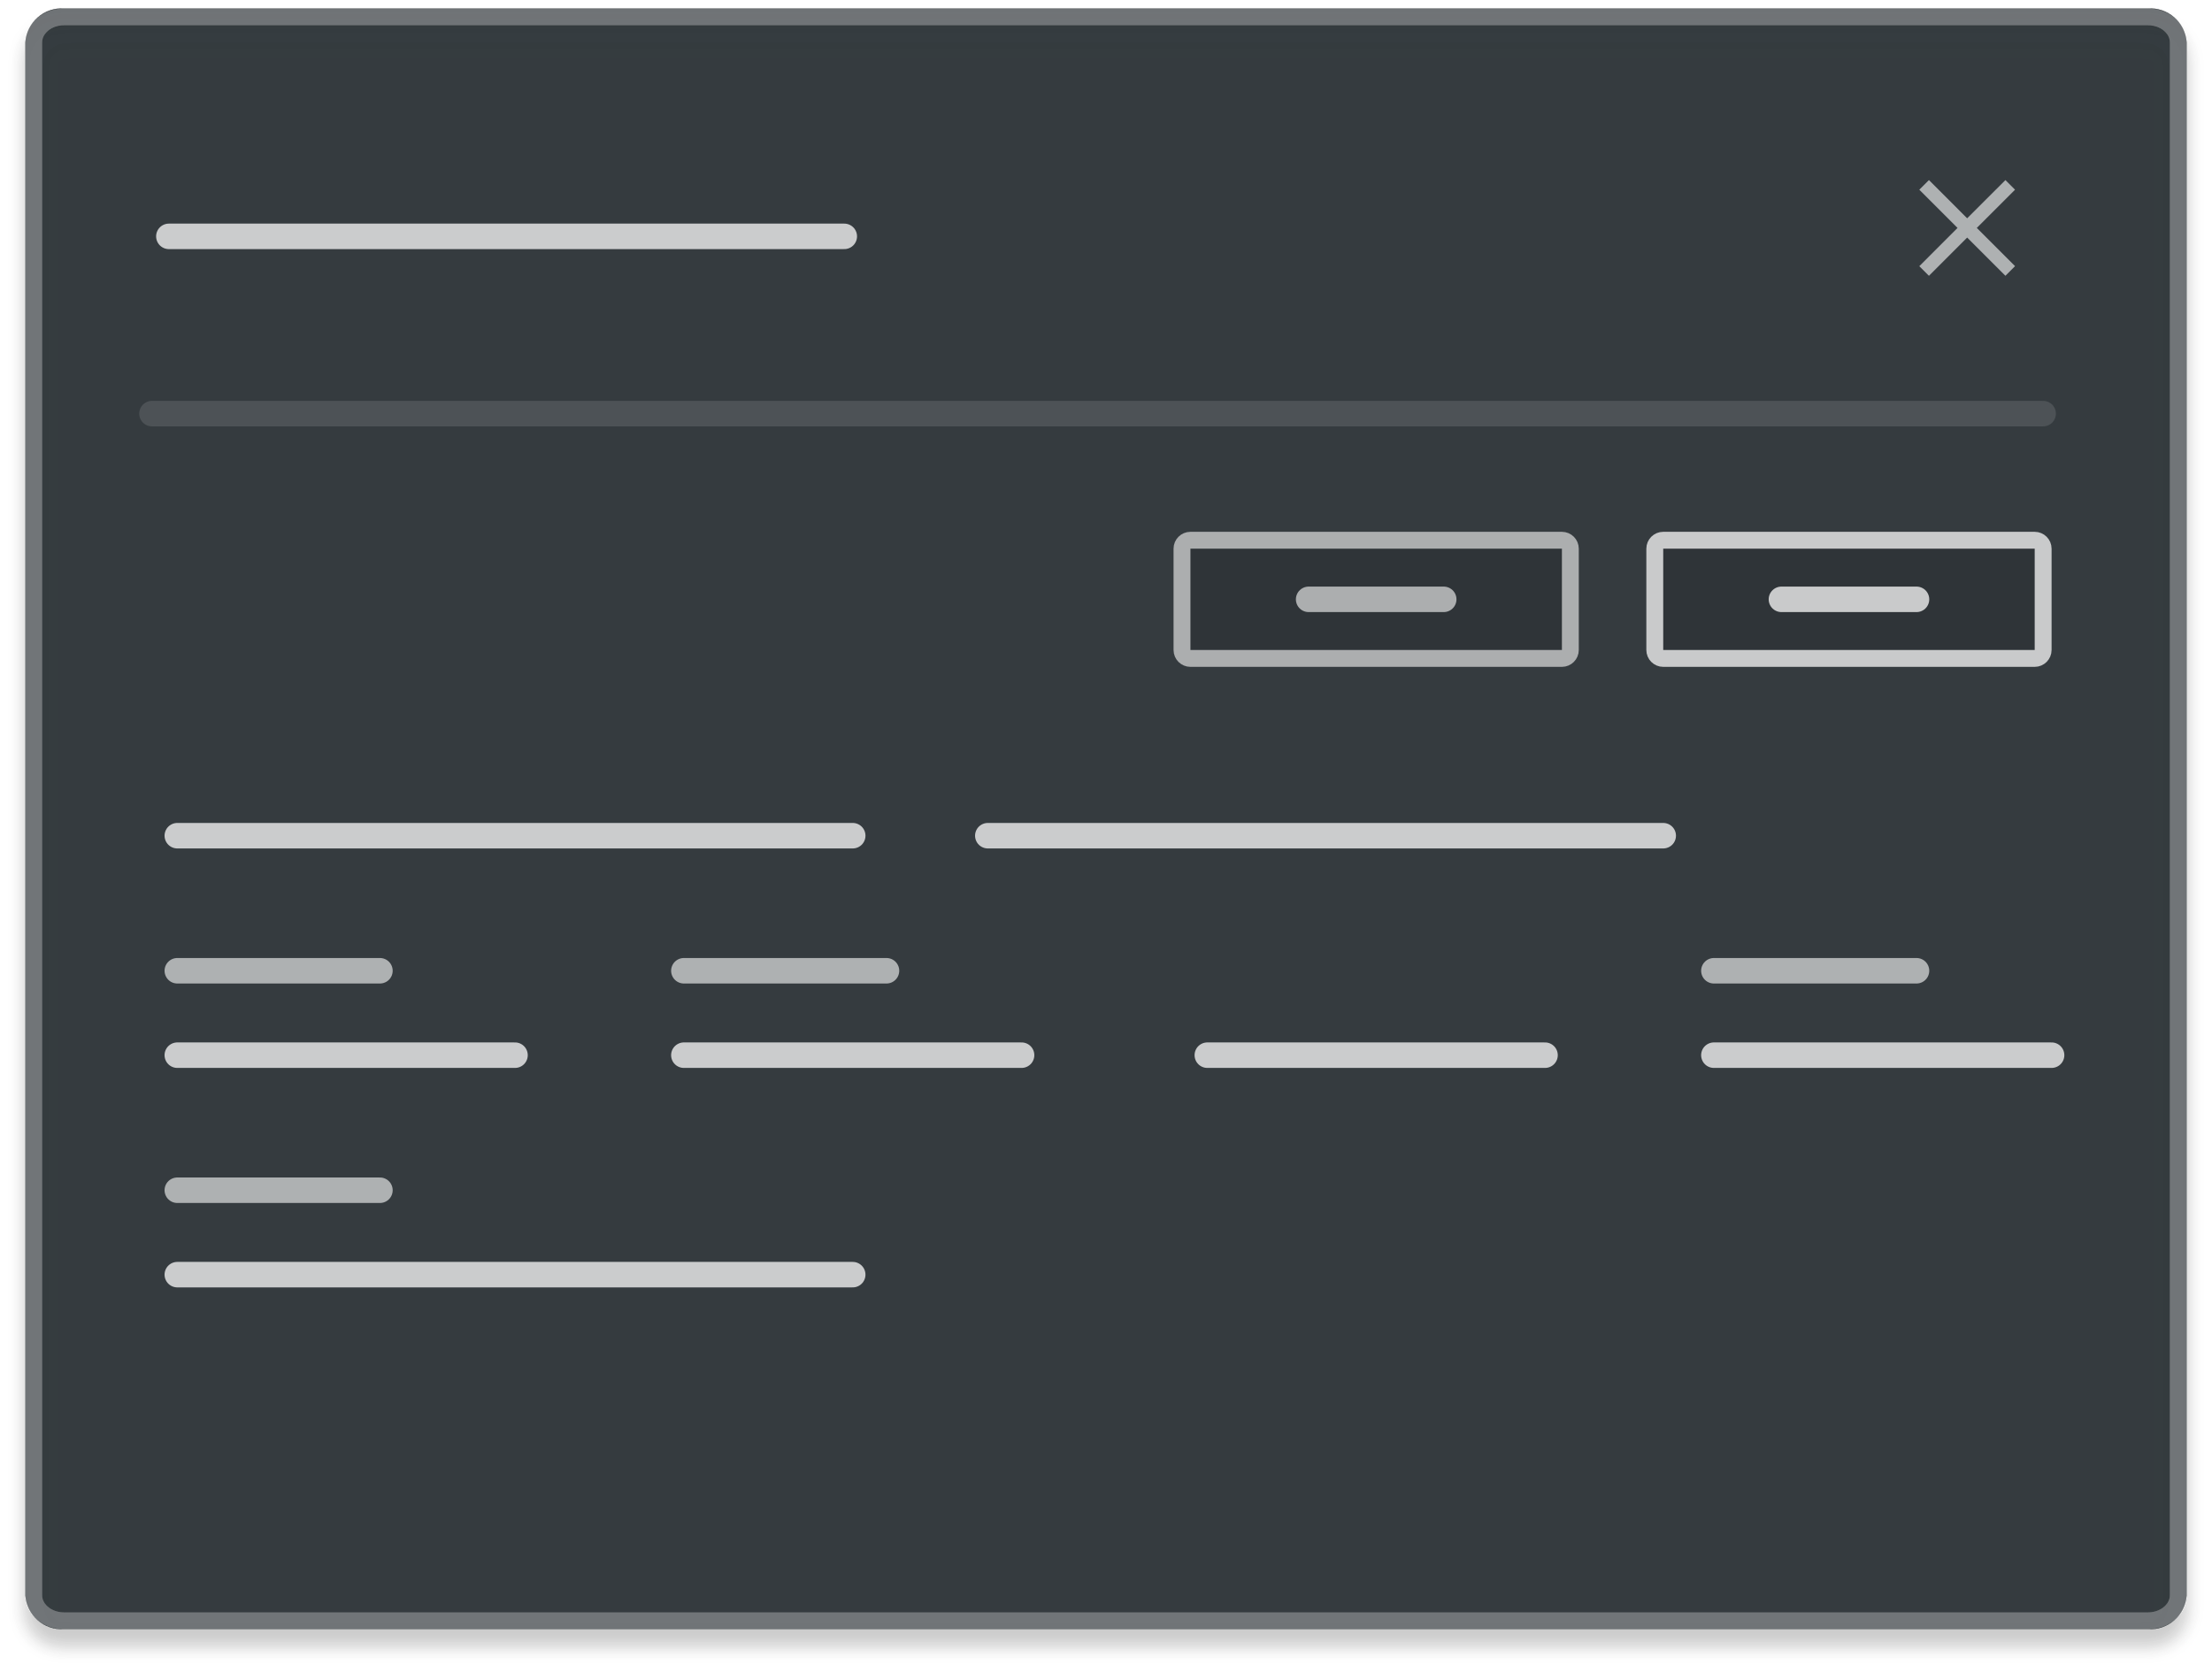
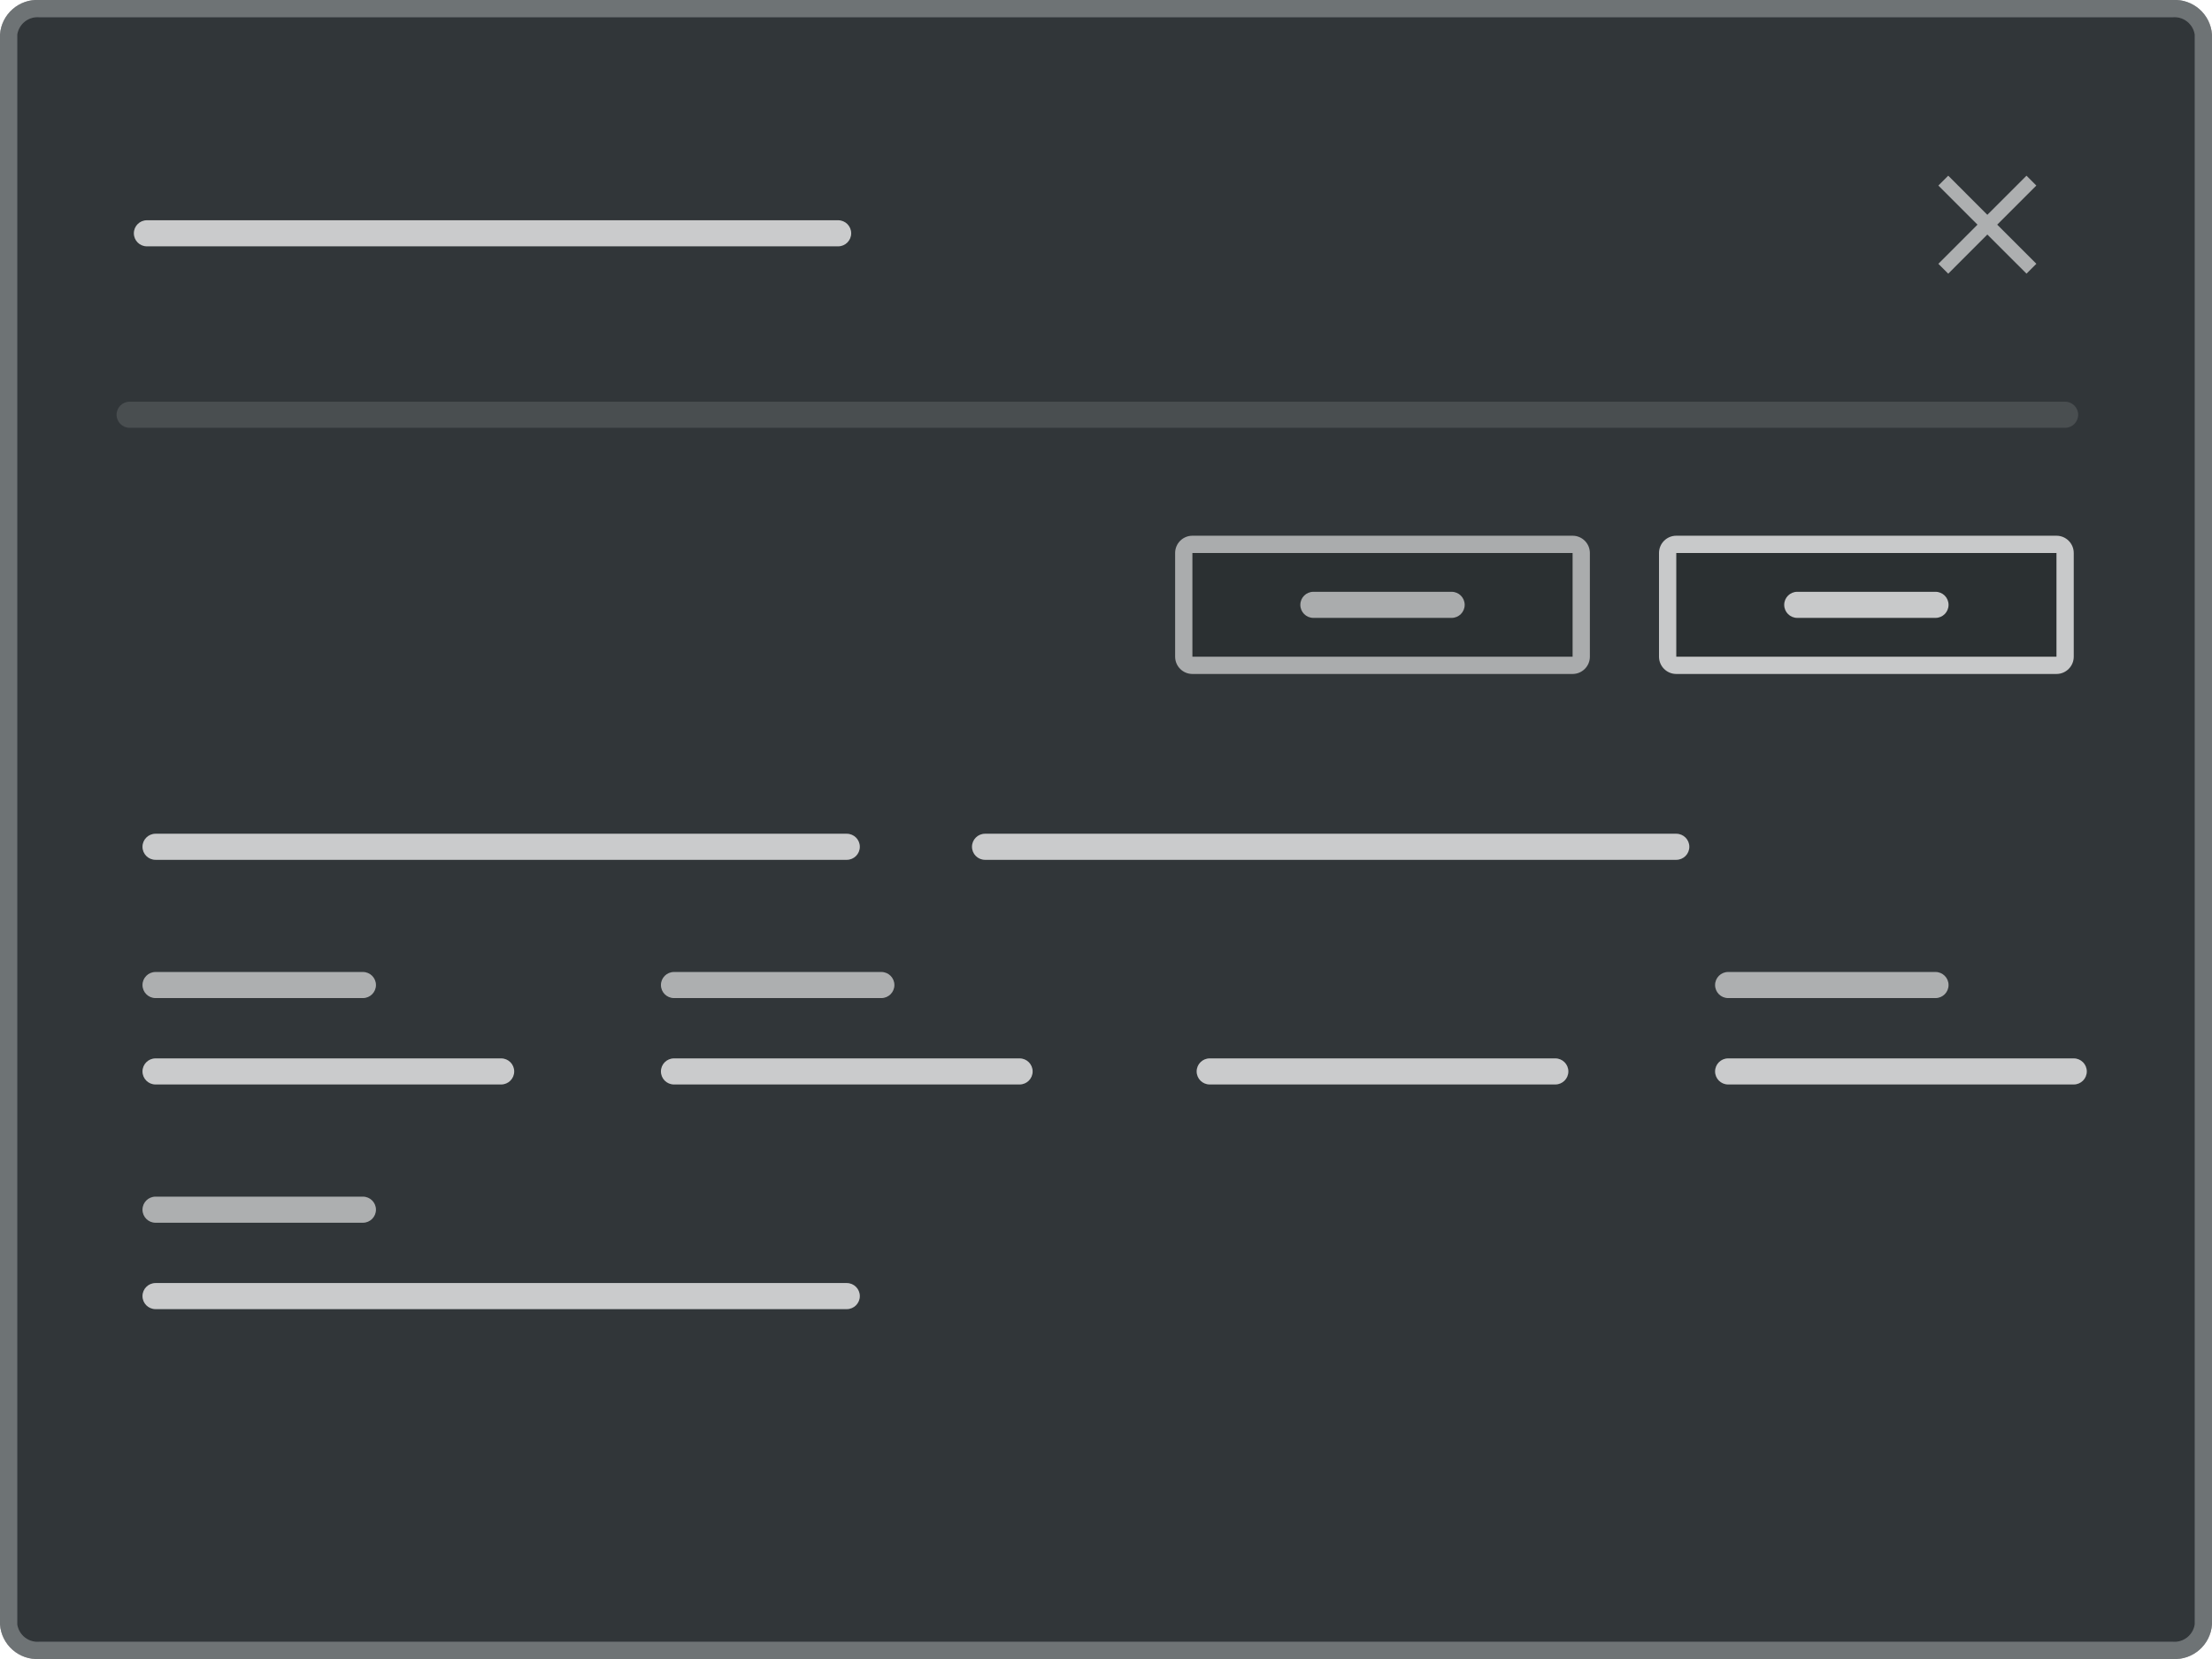
- <svg xmlns="http://www.w3.org/2000/svg" width="131" height="99" viewBox="0 0 131 99">
-   <defs>
-     <filter id="Trazado_7172" x="0" y="0" width="131" height="99" filterUnits="userSpaceOnUse">
-       <feOffset dy="1" input="SourceAlpha" />
-       <feGaussianBlur stdDeviation="0.5" result="blur" />
-       <feFlood flood-opacity="0.161" />
-       <feComposite operator="in" in2="blur" />
-       <feComposite in="SourceGraphic" />
-     </filter>
-     <filter id="Trazado_7282" x="0" y="0" width="131" height="99" filterUnits="userSpaceOnUse">
-       <feOffset dy="1" input="SourceAlpha" />
-       <feGaussianBlur stdDeviation="0.5" result="blur-2" />
-       <feFlood flood-opacity="0.161" />
-       <feComposite operator="in" in2="blur-2" />
-       <feComposite in="SourceGraphic" />
-     </filter>
-     <filter id="Trazado_7283" x="0" y="0" width="131" height="99" filterUnits="userSpaceOnUse">
-       <feOffset dy="1" input="SourceAlpha" />
-       <feGaussianBlur stdDeviation="0.5" result="blur-3" />
-       <feFlood flood-opacity="0.161" />
-       <feComposite operator="in" in2="blur-3" />
-       <feComposite in="SourceGraphic" />
-     </filter>
-   </defs>
-   <g id="Ilustracion_Form_layout_manger_2" data-name="Ilustracion Form layout manger 2" transform="translate(-391.5 -467.5)">
+ <svg xmlns="http://www.w3.org/2000/svg" width="128" height="96" viewBox="0 0 128 96">
+   <g id="Ilustracion_Form_layout_amanger_2" data-name="Ilustracion Form layout amanger 2" transform="translate(-393 -468)">
    <g id="Ilustracion_SnackBar" data-name="Ilustracion  SnackBar" transform="translate(-631 25)">
      <g id="BG">
-         <g transform="matrix(1, 0, 0, 1, 1022.5, 442.5)" filter="url(#Trazado_7172)">
-           <g id="Trazado_7172-2" data-name="Trazado 7172" transform="translate(1.5 0.5)" fill="#121212">
-             <path d="M2.286,0H125.714A2.157,2.157,0,0,1,128,2V94a2.157,2.157,0,0,1-2.286,2H2.286A2.157,2.157,0,0,1,0,94V2A2.157,2.157,0,0,1,2.286,0Z" stroke="none" />
-             <path d="M 2.286 1 C 1.589 1 1 1.458 1 2 L 1 94 C 1 94.542 1.589 95 2.286 95 L 125.714 95 C 126.411 95 127 94.542 127 94 L 127 2 C 127 1.458 126.411 1 125.714 1 L 2.286 1 M 2.286 0 L 125.714 0 C 126.977 0 128 0.895 128 2 L 128 94 C 128 95.105 126.977 96 125.714 96 L 2.286 96 C 1.023 96 0 95.105 0 94 L 0 2 C 0 0.895 1.023 0 2.286 0 Z" stroke="none" fill="rgba(255,255,255,0.12)" />
-           </g>
-         </g>
-         <g transform="matrix(1, 0, 0, 1, 1022.5, 442.5)" filter="url(#Trazado_7282)">
-           <g id="Trazado_7282-2" data-name="Trazado 7282" transform="translate(1.5 0.5)" fill="rgba(255,255,255,0.14)">
-             <path d="M2.286,0H125.714A2.157,2.157,0,0,1,128,2V94a2.157,2.157,0,0,1-2.286,2H2.286A2.157,2.157,0,0,1,0,94V2A2.157,2.157,0,0,1,2.286,0Z" stroke="none" />
-             <path d="M 2.286 1 C 1.589 1 1 1.458 1 2 L 1 94 C 1 94.542 1.589 95 2.286 95 L 125.714 95 C 126.411 95 127 94.542 127 94 L 127 2 C 127 1.458 126.411 1 125.714 1 L 2.286 1 M 2.286 0 L 125.714 0 C 126.977 0 128 0.895 128 2 L 128 94 C 128 95.105 126.977 96 125.714 96 L 2.286 96 C 1.023 96 0 95.105 0 94 L 0 2 C 0 0.895 1.023 0 2.286 0 Z" stroke="none" fill="rgba(255,255,255,0.12)" />
-           </g>
-         </g>
-         <g transform="matrix(1, 0, 0, 1, 1022.5, 442.5)" filter="url(#Trazado_7283)">
-           <g id="Trazado_7283-2" data-name="Trazado 7283" transform="translate(1.5 0.5)" fill="rgba(20,100,165,0.06)">
-             <path d="M2.286,0H125.714A2.157,2.157,0,0,1,128,2V94a2.157,2.157,0,0,1-2.286,2H2.286A2.157,2.157,0,0,1,0,94V2A2.157,2.157,0,0,1,2.286,0Z" stroke="none" />
-             <path d="M 2.286 1 C 1.589 1 1 1.458 1 2 L 1 94 C 1 94.542 1.589 95 2.286 95 L 125.714 95 C 126.411 95 127 94.542 127 94 L 127 2 C 127 1.458 126.411 1 125.714 1 L 2.286 1 M 2.286 0 L 125.714 0 C 126.977 0 128 0.895 128 2 L 128 94 C 128 95.105 126.977 96 125.714 96 L 2.286 96 C 1.023 96 0 95.105 0 94 L 0 2 C 0 0.895 1.023 0 2.286 0 Z" stroke="none" fill="rgba(255,255,255,0.12)" />
-           </g>
-         </g>
+         <path id="Trazado_7172" data-name="Trazado 7172" d="M2.286,0H125.714A2.157,2.157,0,0,1,128,2V94a2.157,2.157,0,0,1-2.286,2H2.286A2.157,2.157,0,0,1,0,94V2A2.157,2.157,0,0,1,2.286,0Z" transform="translate(1024 443)" fill="#121212" />
+         <path id="Trazado_7172_-_Contorno" data-name="Trazado 7172 - Contorno" d="M2.286,1A1.186,1.186,0,0,0,1,2V94a1.186,1.186,0,0,0,1.286,1H125.714A1.186,1.186,0,0,0,127,94V2a1.186,1.186,0,0,0-1.286-1H2.286m0-1H125.714A2.157,2.157,0,0,1,128,2V94a2.157,2.157,0,0,1-2.286,2H2.286A2.157,2.157,0,0,1,0,94V2A2.157,2.157,0,0,1,2.286,0Z" transform="translate(1024 443)" fill="rgba(255,255,255,0.12)" />
+         <path id="Trazado_7282" data-name="Trazado 7282" d="M2.286,0H125.714A2.157,2.157,0,0,1,128,2V94a2.157,2.157,0,0,1-2.286,2H2.286A2.157,2.157,0,0,1,0,94V2A2.157,2.157,0,0,1,2.286,0Z" transform="translate(1024 443)" fill="rgba(255,255,255,0.14)" />
+         <path id="Trazado_7282_-_Contorno" data-name="Trazado 7282 - Contorno" d="M2.286,1A1.186,1.186,0,0,0,1,2V94a1.186,1.186,0,0,0,1.286,1H125.714A1.186,1.186,0,0,0,127,94V2a1.186,1.186,0,0,0-1.286-1H2.286m0-1H125.714A2.157,2.157,0,0,1,128,2V94a2.157,2.157,0,0,1-2.286,2H2.286A2.157,2.157,0,0,1,0,94V2A2.157,2.157,0,0,1,2.286,0Z" transform="translate(1024 443)" fill="rgba(255,255,255,0.12)" />
+         <path id="Trazado_7283" data-name="Trazado 7283" d="M2.286,0H125.714A2.157,2.157,0,0,1,128,2V94a2.157,2.157,0,0,1-2.286,2H2.286A2.157,2.157,0,0,1,0,94V2A2.157,2.157,0,0,1,2.286,0Z" transform="translate(1024 443)" fill="rgba(20,100,165,0.06)" />
+         <path id="Trazado_7283_-_Contorno" data-name="Trazado 7283 - Contorno" d="M2.286,1A1.186,1.186,0,0,0,1,2V94a1.186,1.186,0,0,0,1.286,1H125.714A1.186,1.186,0,0,0,127,94V2a1.186,1.186,0,0,0-1.286-1H2.286m0-1H125.714A2.157,2.157,0,0,1,128,2V94a2.157,2.157,0,0,1-2.286,2H2.286A2.157,2.157,0,0,1,0,94V2A2.157,2.157,0,0,1,2.286,0Z" transform="translate(1024 443)" fill="rgba(255,255,255,0.12)" />
      </g>
-       <path id="Trazado_7110" data-name="Trazado 7110" d="M18835.141,195h112" transform="translate(-17803.641 272)" fill="none" stroke="rgba(255,255,255,0.12)" stroke-linecap="round" stroke-width="1.51" />
-       <path id="Trazado_7111" data-name="Trazado 7111" d="M18835.145,195h40" transform="translate(-17802.645 261.5)" fill="none" stroke="rgba(255,255,255,0.74)" stroke-linecap="round" stroke-width="1.51" />
+       <path id="Trazado_7110" data-name="Trazado 7110" d="M18947.141,195.755h-112a.755.755,0,1,1,0-1.51h112a.755.755,0,1,1,0,1.51Z" transform="translate(-17803.641 272)" fill="rgba(255,255,255,0.12)" />
+       <path id="Trazado_7111" data-name="Trazado 7111" d="M18875.145,195.755h-40a.755.755,0,1,1,0-1.51h40a.755.755,0,1,1,0,1.51Z" transform="translate(-17802.645 261.5)" fill="rgba(255,255,255,0.74)" />
      <g id="item_3" data-name="item 3" transform="translate(1047.283 537)">
-         <path id="Trazado_7084" data-name="Trazado 7084" d="M18835.145,195h40" transform="translate(-18849.428 -240)" fill="none" stroke="rgba(255,255,255,0.74)" stroke-linecap="round" stroke-width="1.51" />
+         <path id="Trazado_7084" data-name="Trazado 7084" d="M18875.145,195.755h-40a.755.755,0,1,1,0-1.51h40a.755.755,0,1,1,0,1.51Z" transform="translate(-18849.428 -240)" fill="rgba(255,255,255,0.74)" />
      </g>
      <g id="item_3-2" data-name="item 3" transform="translate(1095.283 537)">
-         <path id="Trazado_7084-2" data-name="Trazado 7084" d="M18835.145,195h40" transform="translate(-18849.428 -240)" fill="none" stroke="rgba(255,255,255,0.74)" stroke-linecap="round" stroke-width="1.51" />
+         <path id="Trazado_7084-2" data-name="Trazado 7084" d="M18875.145,195.755h-40a.755.755,0,1,1,0-1.51h40a.755.755,0,1,1,0,1.51Z" transform="translate(-18849.428 -240)" fill="rgba(255,255,255,0.74)" />
      </g>
      <g id="item_3-3" data-name="item 3" transform="translate(1047.283 550)">
-         <path id="Trazado_7084-3" data-name="Trazado 7084" d="M18835.141,195h20" transform="translate(-18849.424 -240)" fill="none" stroke="rgba(255,255,255,0.74)" stroke-linecap="round" stroke-width="1.51" />
+         <path id="Trazado_7084-3" data-name="Trazado 7084" d="M18855.141,195.755h-20a.755.755,0,1,1,0-1.51h20a.755.755,0,1,1,0,1.51Z" transform="translate(-18849.424 -240)" fill="rgba(255,255,255,0.74)" />
      </g>
      <g id="item_3-4" data-name="item 3" transform="translate(1077.283 550)">
-         <path id="Trazado_7084-4" data-name="Trazado 7084" d="M18835.141,195h20" transform="translate(-18849.424 -240)" fill="none" stroke="rgba(255,255,255,0.74)" stroke-linecap="round" stroke-width="1.51" />
+         <path id="Trazado_7084-4" data-name="Trazado 7084" d="M18855.141,195.755h-20a.755.755,0,1,1,0-1.51h20a.755.755,0,1,1,0,1.51Z" transform="translate(-18849.424 -240)" fill="rgba(255,255,255,0.74)" />
      </g>
      <g id="item_3-5" data-name="item 3" transform="translate(1108.283 550)">
-         <path id="Trazado_7084-5" data-name="Trazado 7084" d="M18835.141,195h20" transform="translate(-18849.424 -240)" fill="none" stroke="rgba(255,255,255,0.74)" stroke-linecap="round" stroke-width="1.51" />
+         <path id="Trazado_7084-5" data-name="Trazado 7084" d="M18855.141,195.755h-20a.755.755,0,1,1,0-1.51h20a.755.755,0,1,1,0,1.51Z" transform="translate(-18849.424 -240)" fill="rgba(255,255,255,0.74)" />
      </g>
      <g id="item_3-6" data-name="item 3" transform="translate(1138.283 550)">
-         <path id="Trazado_7084-6" data-name="Trazado 7084" d="M18835.141,195h20" transform="translate(-18849.424 -240)" fill="none" stroke="rgba(255,255,255,0.74)" stroke-linecap="round" stroke-width="1.51" />
+         <path id="Trazado_7084-6" data-name="Trazado 7084" d="M18855.141,195.755h-20a.755.755,0,1,1,0-1.51h20a.755.755,0,1,1,0,1.51Z" transform="translate(-18849.424 -240)" fill="rgba(255,255,255,0.74)" />
      </g>
      <g id="item_3-7" data-name="item 3" transform="translate(1047.283 563)">
-         <path id="Trazado_7084-7" data-name="Trazado 7084" d="M18835.141,195h40" transform="translate(-18849.424 -240)" fill="none" stroke="rgba(255,255,255,0.74)" stroke-linecap="round" stroke-width="1.51" />
+         <path id="Trazado_7084-7" data-name="Trazado 7084" d="M18875.141,195.755h-40a.755.755,0,1,1,0-1.51h40a.755.755,0,1,1,0,1.51Z" transform="translate(-18849.424 -240)" fill="rgba(255,255,255,0.74)" />
      </g>
-       <path id="Trazado_7274" data-name="Trazado 7274" d="M18835.145,195h12" transform="translate(-17802.145 305)" fill="none" stroke="rgba(255,255,255,0.6)" stroke-linecap="round" stroke-width="1.51" />
-       <path id="Trazado_7277" data-name="Trazado 7277" d="M18835.145,195h12" transform="translate(-17802.145 318)" fill="none" stroke="rgba(255,255,255,0.6)" stroke-linecap="round" stroke-width="1.51" />
-       <path id="Trazado_7275" data-name="Trazado 7275" d="M18835.145,195h12" transform="translate(-17772.145 305)" fill="none" stroke="rgba(255,255,255,0.6)" stroke-linecap="round" stroke-width="1.51" />
-       <path id="Trazado_7276" data-name="Trazado 7276" d="M18835.145,195h12" transform="translate(-17711.145 305)" fill="none" stroke="rgba(255,255,255,0.6)" stroke-linecap="round" stroke-width="1.51" />
+       <path id="Trazado_7274" data-name="Trazado 7274" d="M18847.145,195.755h-12a.755.755,0,1,1,0-1.51h12a.755.755,0,1,1,0,1.51Z" transform="translate(-17802.145 305)" fill="rgba(255,255,255,0.6)" />
+       <path id="Trazado_7277" data-name="Trazado 7277" d="M18847.145,195.755h-12a.755.755,0,1,1,0-1.51h12a.755.755,0,1,1,0,1.51Z" transform="translate(-17802.145 318)" fill="rgba(255,255,255,0.6)" />
+       <path id="Trazado_7275" data-name="Trazado 7275" d="M18847.145,195.755h-12a.755.755,0,1,1,0-1.51h12a.755.755,0,1,1,0,1.51Z" transform="translate(-17772.145 305)" fill="rgba(255,255,255,0.6)" />
+       <path id="Trazado_7276" data-name="Trazado 7276" d="M18847.145,195.755h-12a.755.755,0,1,1,0-1.51h12a.755.755,0,1,1,0,1.51Z" transform="translate(-17711.145 305)" fill="rgba(255,255,255,0.6)" />
    </g>
    <g id="close_black_24dp_1_" data-name="close_black_24dp (1)" transform="translate(503 476)">
      <path id="Trazado_7236" data-name="Trazado 7236" d="M0,0H10V10H0Z" fill="none" />
      <path id="Trazado_7237" data-name="Trazado 7237" d="M10.669,5.571,10.1,5,7.834,7.264,5.571,5,5,5.571,7.264,7.834,5,10.1l.571.571L7.834,8.405,10.1,10.669l.571-.571L8.405,7.834Z" transform="translate(-2.834 -2.834)" fill="rgba(255,255,255,0.6)" />
    </g>
    <g id="Botones" transform="translate(-580 -20)">
-       <g id="Rectángulo_6435" data-name="Rectángulo 6435" transform="translate(1069 519)" fill="rgba(0,0,0,0.12)" stroke="rgba(255,255,255,0.74)" stroke-width="1">
-         <rect width="24" height="8" rx="1" stroke="none" />
-         <rect x="0.5" y="0.5" width="23" height="7" rx="0.5" fill="none" />
-       </g>
-       <path id="Trazado_7112" data-name="Trazado 7112" d="M18835.145,195h8" transform="translate(-17758.145 328)" fill="none" stroke="rgba(255,255,255,0.74)" stroke-linecap="round" stroke-width="1.51" />
+       <rect id="Rectángulo_6435" data-name="Rectángulo 6435" width="24" height="8" rx="1" transform="translate(1069 519)" fill="rgba(0,0,0,0.12)" />
+       <path id="Rectángulo_6435_-_Contorno" data-name="Rectángulo 6435 - Contorno" d="M1,1V7H23V1H1M1,0H23a1,1,0,0,1,1,1V7a1,1,0,0,1-1,1H1A1,1,0,0,1,0,7V1A1,1,0,0,1,1,0Z" transform="translate(1069 519)" fill="rgba(255,255,255,0.74)" />
+       <path id="Trazado_7112" data-name="Trazado 7112" d="M18843.145,195.755h-8a.755.755,0,1,1,0-1.51h8a.755.755,0,1,1,0,1.51Z" transform="translate(-17758.145 328)" fill="rgba(255,255,255,0.74)" />
    </g>
    <g id="Botones-2" data-name="Botones" transform="translate(-608 -20)">
-       <g id="Rectángulo_6435-2" data-name="Rectángulo 6435" transform="translate(1069 519)" fill="rgba(0,0,0,0.12)" stroke="rgba(255,255,255,0.6)" stroke-width="1">
-         <rect width="24" height="8" rx="1" stroke="none" />
-         <rect x="0.5" y="0.5" width="23" height="7" rx="0.5" fill="none" />
-       </g>
-       <path id="Trazado_7112-2" data-name="Trazado 7112" d="M18835.145,195h8" transform="translate(-17758.145 328)" fill="none" stroke="rgba(255,255,255,0.6)" stroke-linecap="round" stroke-width="1.51" />
+       <rect id="Rectángulo_6435-2" data-name="Rectángulo 6435" width="24" height="8" rx="1" transform="translate(1069 519)" fill="rgba(0,0,0,0.12)" />
+       <path id="Rectángulo_6435_-_Contorno-2" data-name="Rectángulo 6435 - Contorno" d="M1,1V7H23V1H1M1,0H23a1,1,0,0,1,1,1V7a1,1,0,0,1-1,1H1A1,1,0,0,1,0,7V1A1,1,0,0,1,1,0Z" transform="translate(1069 519)" fill="rgba(255,255,255,0.6)" />
+       <path id="Trazado_7112-2" data-name="Trazado 7112" d="M18843.145,195.755h-8a.755.755,0,1,1,0-1.51h8a.755.755,0,1,1,0,1.51Z" transform="translate(-17758.145 328)" fill="rgba(255,255,255,0.6)" />
    </g>
  </g>
</svg>
